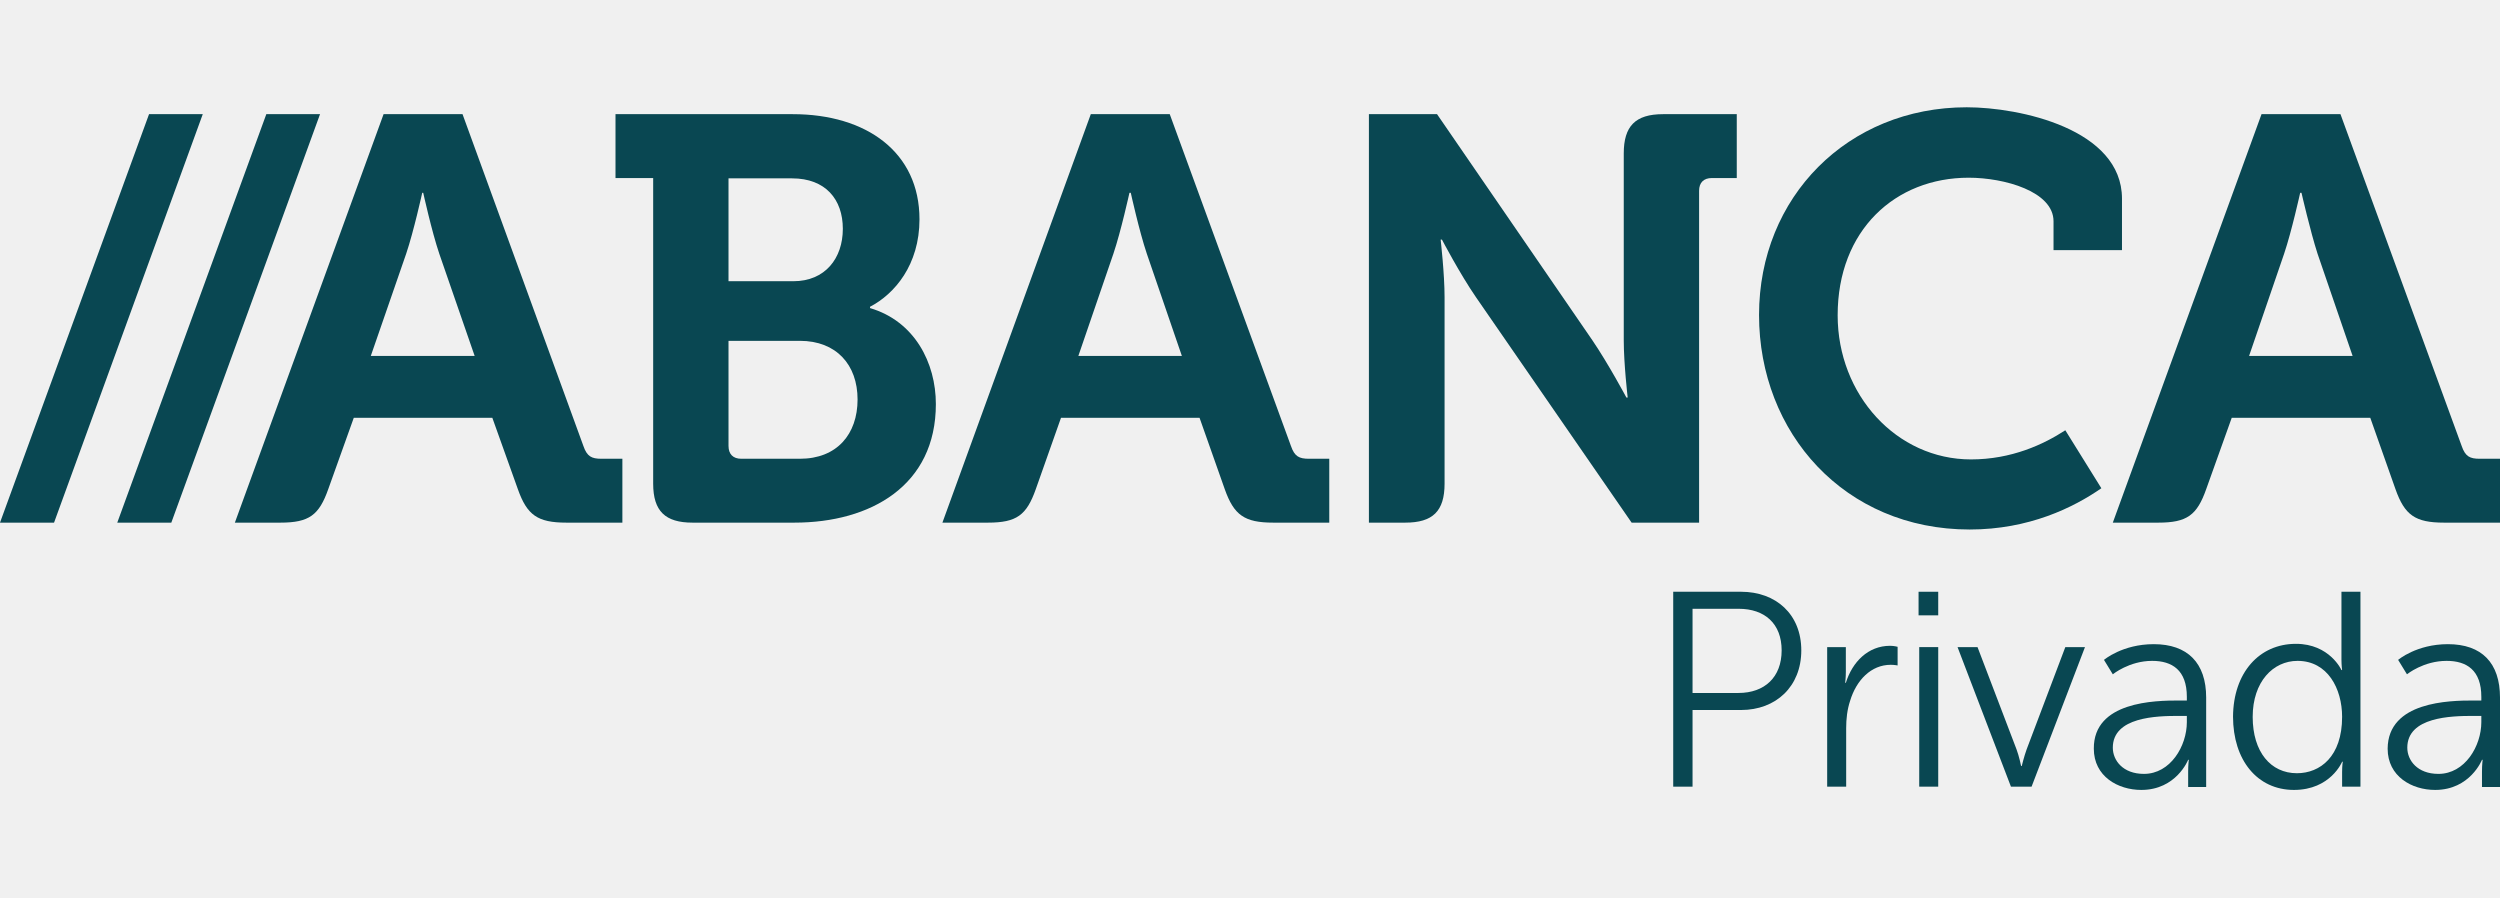
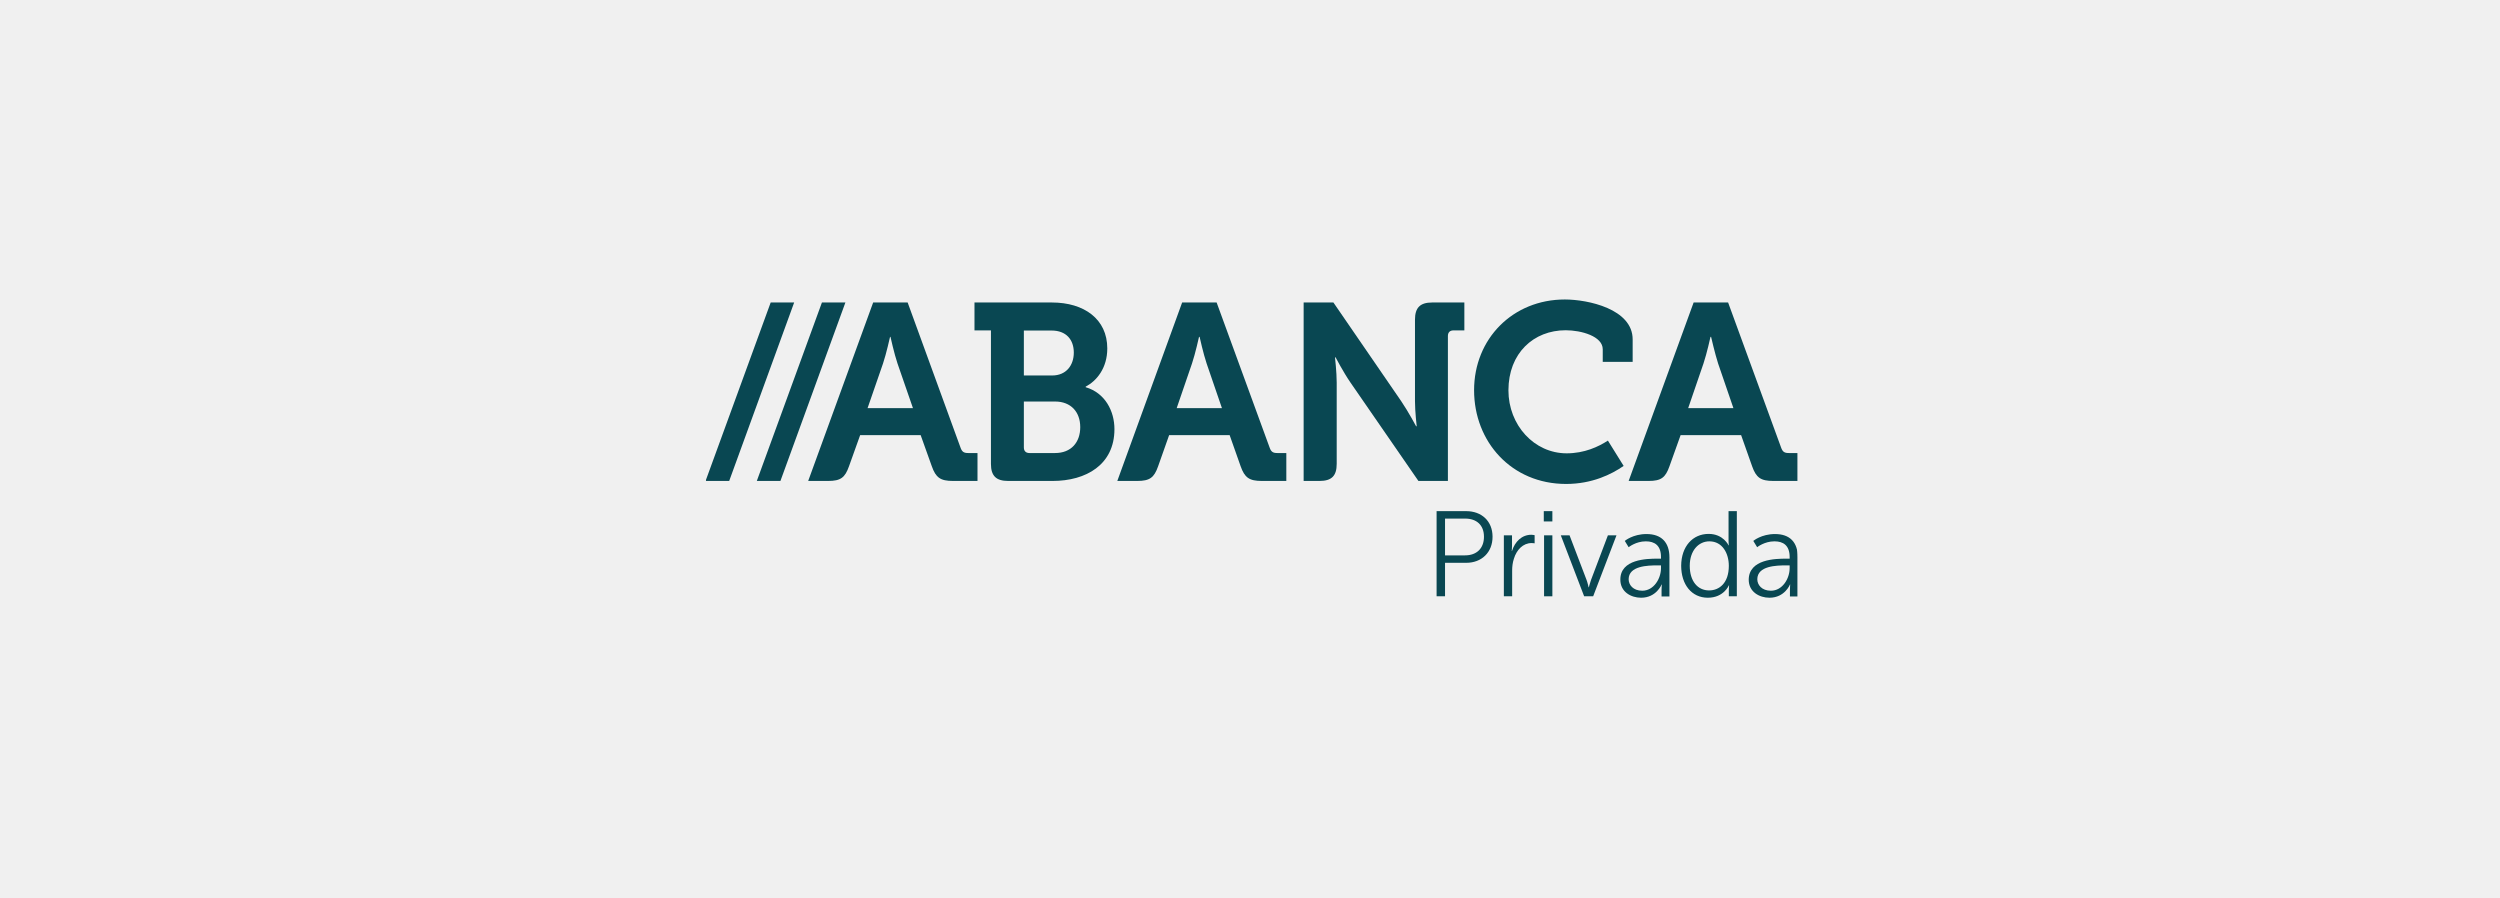
<svg xmlns="http://www.w3.org/2000/svg" width="287" height="103" viewBox="0 0 287 103" fill="none">
-   <g clip-path="url(#clip0_11194_7)">
-     <mask id="mask0_11194_7" style="mask-type:luminance" maskUnits="userSpaceOnUse" x="0" y="0" width="287" height="103">
-       <path d="M287 0H0V103H287V0Z" fill="white" />
+   <mask id="mask0_11216_574" style="mask-type:luminance" maskUnits="userSpaceOnUse" x="81" y="29" width="126" height="45">
+     <path d="M206.388 29H81V74H206.388V29Z" fill="white" />
+   </mask>
+   <g mask="url(#mask0_11216_574)">
+     <mask id="mask1_11216_574" style="mask-type:luminance" maskUnits="userSpaceOnUse" x="81" y="29" width="126" height="45">
+       <path d="M206.388 29H81V74H206.388V29Z" fill="white" />
    </mask>
-     <g mask="url(#mask0_11194_7)">
-       <mask id="mask1_11194_7" style="mask-type:luminance" maskUnits="userSpaceOnUse" x="0" y="0" width="287" height="103">
-         <path d="M287 0H0V103H287V0Z" fill="white" />
+     <g mask="url(#mask1_11216_574)">
+       <mask id="mask2_11216_574" style="mask-type:luminance" maskUnits="userSpaceOnUse" x="81" y="29" width="126" height="45">
+         <path d="M206.388 29H81V74H206.388V29Z" fill="white" />
      </mask>
-       <g mask="url(#mask1_11194_7)">
-         <path d="M226.268 52.741C217.732 52.741 210.963 45.333 210.963 36.195C210.963 26.418 217.582 20.401 226.005 20.401C230.104 20.401 235.745 21.98 235.745 25.402V28.712H243.604V22.808C243.604 14.798 231.834 12.316 225.779 12.316C212.129 12.316 201.938 22.619 201.938 36.157C201.938 49.695 211.753 60.788 226.118 60.788C232.924 60.788 238.039 58.269 241.235 56.05L237.098 49.394C234.616 51.011 230.931 52.741 226.268 52.741Z" fill="#094752" />
-         <path d="M85.1 52.666H91.831C96.08 52.666 98.449 49.846 98.449 45.859C98.449 41.873 96.005 39.128 91.831 39.128H83.633V51.199C83.633 52.139 84.16 52.666 85.1 52.666ZM91.079 32.284C94.727 32.284 96.757 29.652 96.757 26.267C96.757 22.883 94.764 20.476 90.928 20.476H83.633V32.284H91.079ZM74.946 20.439H70.659V13.106H91.004C99.465 13.106 105.557 17.468 105.557 25.177C105.557 30.404 102.699 33.751 99.878 35.217V35.368C104.993 36.872 107.437 41.648 107.437 46.386C107.437 55.749 99.954 59.999 91.192 59.999H79.497C76.375 59.999 74.984 58.683 74.984 55.524V20.439H74.946Z" fill="#094752" />
-         <path d="M13.462 59.999H19.667L36.74 13.106H30.573L13.462 59.999Z" fill="#094752" />
-         <path d="M0 59.999H6.205L23.277 13.106H17.11L0 59.999Z" fill="#094752" />
-         <path d="M42.569 40.858L46.63 29.125C47.495 26.568 48.473 22.131 48.473 22.131H48.585C48.585 22.131 49.563 26.568 50.428 29.125L54.489 40.858H42.569ZM69.042 52.666C67.914 52.666 67.388 52.403 66.974 51.199L53.098 13.106H44.035L26.963 59.999H32.19C35.499 59.999 36.627 59.134 37.68 56.163L40.613 47.965H56.52L59.453 56.163C60.506 59.134 61.709 59.999 65.019 59.999H71.449V52.666H69.042Z" fill="#094752" />
-         <path d="M190.92 13.106C187.723 13.106 186.407 14.497 186.407 17.618V39.053C186.407 41.76 186.858 45.634 186.858 45.634H186.708C186.708 45.634 184.64 41.76 182.797 39.053L164.972 13.106H157.151V59.999H161.325C164.484 59.999 165.837 58.683 165.837 55.524V34.127C165.837 31.419 165.386 27.508 165.386 27.508H165.536C165.536 27.508 167.605 31.457 169.447 34.127L187.31 59.999H195.056V21.905C195.056 20.965 195.583 20.439 196.523 20.439H199.381V13.106H190.92Z" fill="#094752" />
-         <path d="M123.795 40.858L127.819 29.125C128.684 26.568 129.661 22.131 129.661 22.131H129.812C129.812 22.131 130.79 26.568 131.654 29.125L135.678 40.858H123.795ZM150.269 52.666C149.141 52.666 148.614 52.403 148.201 51.199L134.287 13.106H125.224L108.189 59.999H113.416C116.725 59.999 117.854 59.134 118.906 56.163L121.802 47.965H137.709L140.604 56.163C141.657 59.134 142.861 59.999 146.17 59.999H152.6V52.666H150.269Z" fill="#094752" />
-         <path d="M258.195 40.858L262.218 29.125C263.083 26.568 264.061 22.131 264.061 22.131H264.211C264.211 22.131 265.227 26.568 266.054 29.125L270.078 40.858H258.195ZM284.668 52.666C283.54 52.666 283.014 52.403 282.6 51.199L268.686 13.106H259.624L242.551 59.999H247.778C251.087 59.999 252.216 59.134 253.268 56.163L256.202 47.965H272.108L275.004 56.163C276.057 59.134 277.26 59.999 280.57 59.999H287V52.666H284.668Z" fill="#094752" />
-         <path d="M199.569 79.553C202.577 79.553 204.533 77.748 204.533 74.665C204.533 71.581 202.577 69.889 199.606 69.889H194.304V79.553H199.569ZM192.123 67.933H199.87C203.893 67.933 206.789 70.528 206.789 74.665C206.789 78.801 203.893 81.509 199.87 81.509H194.304V90.308H192.085V67.933H192.123Z" fill="#094752" />
-         <path d="M209.76 74.288H211.903V77.109C211.903 77.786 211.828 78.387 211.828 78.387H211.903C212.655 75.981 214.46 74.138 216.98 74.138C217.431 74.138 217.845 74.251 217.845 74.251V76.394C217.845 76.394 217.469 76.319 217.055 76.319C214.799 76.319 213.107 78.087 212.392 80.456C212.054 81.471 211.941 82.561 211.941 83.577V90.308H209.76V74.288Z" fill="#094752" />
-         <path d="M220.327 90.308H222.508V74.288H220.327V90.308ZM220.251 70.641H222.508V67.933H220.251V70.641Z" fill="#094752" />
-         <path d="M224.726 74.289H227.02L231.495 86.021C231.796 86.811 232.022 87.939 232.022 87.939H232.097C232.097 87.939 232.36 86.849 232.661 86.021L237.098 74.289H239.355L233.225 90.308H230.856L224.726 74.289Z" fill="#094752" />
-         <path d="M246.124 88.842C249.17 88.842 251.05 85.645 251.05 82.9V82.186H250.11C247.59 82.186 242.551 82.298 242.551 85.833C242.551 87.3 243.717 88.842 246.124 88.842ZM250.147 80.418H251.05V80.004C251.05 76.921 249.358 75.868 247.064 75.868C244.431 75.868 242.551 77.41 242.551 77.41L241.536 75.755C241.536 75.755 243.642 73.95 247.252 73.95C251.125 73.95 253.268 76.094 253.268 80.08V90.346H251.2V88.578C251.2 87.789 251.275 87.225 251.275 87.225H251.2C251.2 87.225 249.846 90.684 245.823 90.684C243.153 90.684 240.37 89.142 240.37 85.946C240.332 80.531 247.365 80.418 250.147 80.418Z" fill="#094752" />
-         <path d="M263.685 88.766C266.355 88.766 268.874 86.849 268.874 82.298C268.874 79.064 267.22 75.868 263.76 75.868C260.94 75.868 258.608 78.275 258.608 82.298C258.608 86.322 260.677 88.766 263.685 88.766ZM263.572 73.912C267.445 73.912 268.799 76.921 268.799 76.921H268.874C268.874 76.921 268.799 76.394 268.799 75.717V67.933H270.98V90.308H268.874V88.616C268.874 87.901 268.95 87.45 268.95 87.45H268.874C268.874 87.45 267.558 90.684 263.347 90.684C259.135 90.684 256.352 87.262 256.352 82.261C256.39 77.222 259.36 73.912 263.572 73.912Z" fill="#094752" />
-         <path d="M279.93 88.842C282.976 88.842 284.857 85.645 284.857 82.9V82.186H283.916C281.397 82.186 276.358 82.298 276.358 85.833C276.358 87.3 277.524 88.842 279.93 88.842ZM283.954 80.418H284.857V80.004C284.857 76.921 283.164 75.868 280.87 75.868C278.2 75.868 276.32 77.41 276.32 77.41L275.305 75.755C275.305 75.755 277.411 73.95 281.021 73.95C284.894 73.95 287 76.094 287 80.08V90.346H284.932V88.578C284.932 87.789 285.007 87.225 285.007 87.225H284.932C284.932 87.225 283.578 90.684 279.554 90.684C276.884 90.684 274.102 89.142 274.102 85.946C274.139 80.531 281.171 80.418 283.954 80.418Z" fill="#094752" />
+       <g mask="url(#mask2_11216_574)">
+         <path d="M179.855 52.042C176.126 52.042 173.168 48.806 173.168 44.813C173.168 40.542 176.06 37.913 179.74 37.913C181.531 37.913 183.995 38.603 183.995 40.098V41.544H187.429V38.964C187.429 35.465 182.287 34.381 179.641 34.381C173.678 34.381 169.225 38.882 169.225 44.797C169.225 50.711 173.513 55.558 179.789 55.558C182.763 55.558 184.998 54.457 186.394 53.488L184.587 50.58C183.502 51.286 181.892 52.042 179.855 52.042Z" fill="#094752" />
+         <path d="M118.179 52.009H121.12C122.977 52.009 124.012 50.777 124.012 49.036C124.012 47.294 122.944 46.095 121.12 46.095H117.539V51.369C117.539 51.779 117.769 52.009 118.179 52.009ZM120.792 43.105C122.385 43.105 123.273 41.955 123.273 40.476C123.273 38.997 122.402 37.946 120.726 37.946H117.539V43.105H120.792ZM113.744 37.929H111.871V34.726H120.759C124.455 34.726 127.117 36.632 127.117 40C127.117 42.283 125.868 43.745 124.636 44.386V44.452C126.871 45.109 127.938 47.196 127.938 49.266C127.938 53.357 124.669 55.213 120.841 55.213H115.731C114.368 55.213 113.76 54.638 113.76 53.258V37.929H113.744Z" fill="#094752" />
+         <path d="M86.882 55.213H89.593L97.052 34.726H94.357L86.882 55.213Z" fill="#094752" />
+         <path d="M81 55.213H83.711L91.17 34.726H88.475L81 55.213Z" fill="#094752" />
+         <path d="M99.598 46.851L101.372 41.725C101.75 40.607 102.177 38.669 102.177 38.669H102.227C102.227 38.669 102.654 40.607 103.032 41.725L104.806 46.851H99.598ZM111.164 52.009C110.671 52.009 110.441 51.894 110.261 51.369L104.198 34.726H100.239L92.78 55.213H95.064C96.509 55.213 97.002 54.835 97.462 53.537L98.744 49.956H105.693L106.975 53.537C107.435 54.835 107.96 55.213 109.406 55.213H112.216V52.009H111.164Z" fill="#094752" />
+         <path d="M164.412 34.726C163.015 34.726 162.44 35.334 162.44 36.697V46.062C162.44 47.245 162.637 48.937 162.637 48.937H162.571C162.571 48.937 161.668 47.245 160.863 46.062L153.075 34.726H149.658V55.213H151.482C152.862 55.213 153.453 54.638 153.453 53.258V43.91C153.453 42.727 153.256 41.018 153.256 41.018H153.322C153.322 41.018 154.225 42.743 155.03 43.91L162.834 55.213H166.219V38.57C166.219 38.16 166.449 37.929 166.86 37.929H168.108V34.726H164.412Z" fill="#094752" />
+         <path d="M135.085 46.851L136.843 41.725C137.221 40.607 137.648 38.669 137.648 38.669H137.714C137.714 38.669 138.141 40.607 138.519 41.725L140.277 46.851H135.085ZM146.652 52.009C146.159 52.009 145.928 51.894 145.748 51.369L139.669 34.726H135.71L128.267 55.213H130.551C131.996 55.213 132.49 54.835 132.949 53.537L134.215 49.956H141.164L142.429 53.537C142.889 54.835 143.415 55.213 144.861 55.213H147.67V52.009H146.652Z" fill="#094752" />
+         <path d="M193.804 46.851L195.561 41.725C195.939 40.607 196.366 38.669 196.366 38.669H196.432C196.432 38.669 196.876 40.607 197.237 41.725L198.995 46.851H193.804ZM205.369 52.009C204.877 52.009 204.647 51.894 204.466 51.369L198.387 34.726H194.428L186.969 55.213H189.252C190.698 55.213 191.191 54.835 191.651 53.537L192.933 49.956H199.882L201.147 53.537C201.607 54.835 202.133 55.213 203.579 55.213H206.388V52.009H205.369Z" fill="#094752" />
+         <path d="M168.19 63.756C169.505 63.756 170.359 62.968 170.359 61.62C170.359 60.273 169.505 59.534 168.207 59.534H165.89V63.756H168.19ZM164.937 58.679H168.322C170.079 58.679 171.345 59.813 171.345 61.62C171.345 63.428 170.079 64.611 168.322 64.611H165.89V68.455H164.921V58.679H164.937Z" fill="#094752" />
+         <path d="M172.643 61.456H173.579V62.688C173.579 62.984 173.546 63.247 173.546 63.247H173.579C173.907 62.196 174.696 61.39 175.797 61.39C175.994 61.39 176.175 61.44 176.175 61.44V62.376C176.175 62.376 176.011 62.343 175.83 62.343C174.844 62.343 174.105 63.115 173.792 64.151C173.645 64.594 173.595 65.071 173.595 65.514V68.455H172.643V61.456Z" fill="#094752" />
+         <path d="M177.259 68.455H178.212V61.456H177.259V68.455ZM177.226 59.862H178.212V58.679H177.226V59.862Z" fill="#094752" />
+         <path d="M179.181 61.456H180.184L182.139 66.582C182.27 66.927 182.369 67.42 182.369 67.42H182.402C182.402 67.42 182.517 66.944 182.648 66.582L184.587 61.456H185.573L182.895 68.455H181.86L179.181 61.456Z" fill="#094752" />
+         <path d="M188.53 67.814C189.861 67.814 190.682 66.418 190.682 65.218V64.906H190.271C189.17 64.906 186.969 64.956 186.969 66.5C186.969 67.141 187.478 67.814 188.53 67.814ZM190.287 64.134H190.682V63.953C190.682 62.606 189.943 62.146 188.94 62.146C187.79 62.146 186.969 62.82 186.969 62.82L186.525 62.097C186.525 62.097 187.445 61.308 189.023 61.308C190.715 61.308 191.651 62.245 191.651 63.986V68.472H190.747V67.699C190.747 67.354 190.78 67.108 190.78 67.108H190.747C190.747 67.108 190.156 68.619 188.398 68.619C187.232 68.619 186.016 67.946 186.016 66.549C185.999 64.183 189.072 64.134 190.287 64.134Z" fill="#094752" />
+         <path d="M196.202 67.781C197.369 67.781 198.469 66.944 198.469 64.956C198.469 63.543 197.747 62.146 196.235 62.146C195.003 62.146 193.984 63.198 193.984 64.956C193.984 66.713 194.888 67.781 196.202 67.781ZM196.153 61.292C197.845 61.292 198.437 62.606 198.437 62.606H198.469C198.469 62.606 198.437 62.376 198.437 62.08V58.679H199.389V68.455H198.469V67.716C198.469 67.403 198.503 67.206 198.503 67.206H198.469C198.469 67.206 197.894 68.619 196.055 68.619C194.214 68.619 192.999 67.124 192.999 64.939C193.015 62.737 194.313 61.292 196.153 61.292Z" fill="#094752" />
+         <path d="M203.3 67.814C204.63 67.814 205.452 66.418 205.452 65.218V64.906H205.041C203.941 64.906 201.739 64.956 201.739 66.5C201.739 67.141 202.248 67.814 203.3 67.814ZM205.058 64.134H205.452V63.953C205.452 62.606 204.713 62.146 203.71 62.146C202.544 62.146 201.722 62.82 201.722 62.82L201.279 62.097C201.279 62.097 202.199 61.308 203.776 61.308C205.468 61.308 206.388 62.245 206.388 63.986V68.472H205.485V67.699C205.485 67.354 205.518 67.108 205.518 67.108H205.485C205.485 67.108 204.893 68.619 203.135 68.619C201.969 68.619 200.753 67.946 200.753 66.549C200.77 64.183 203.842 64.134 205.058 64.134Z" fill="#094752" />
      </g>
    </g>
  </g>
-   <defs>
-     <clipPath id="clip0_11194_7">
-       <rect width="287" height="103" fill="white" />
-     </clipPath>
-   </defs>
</svg>
